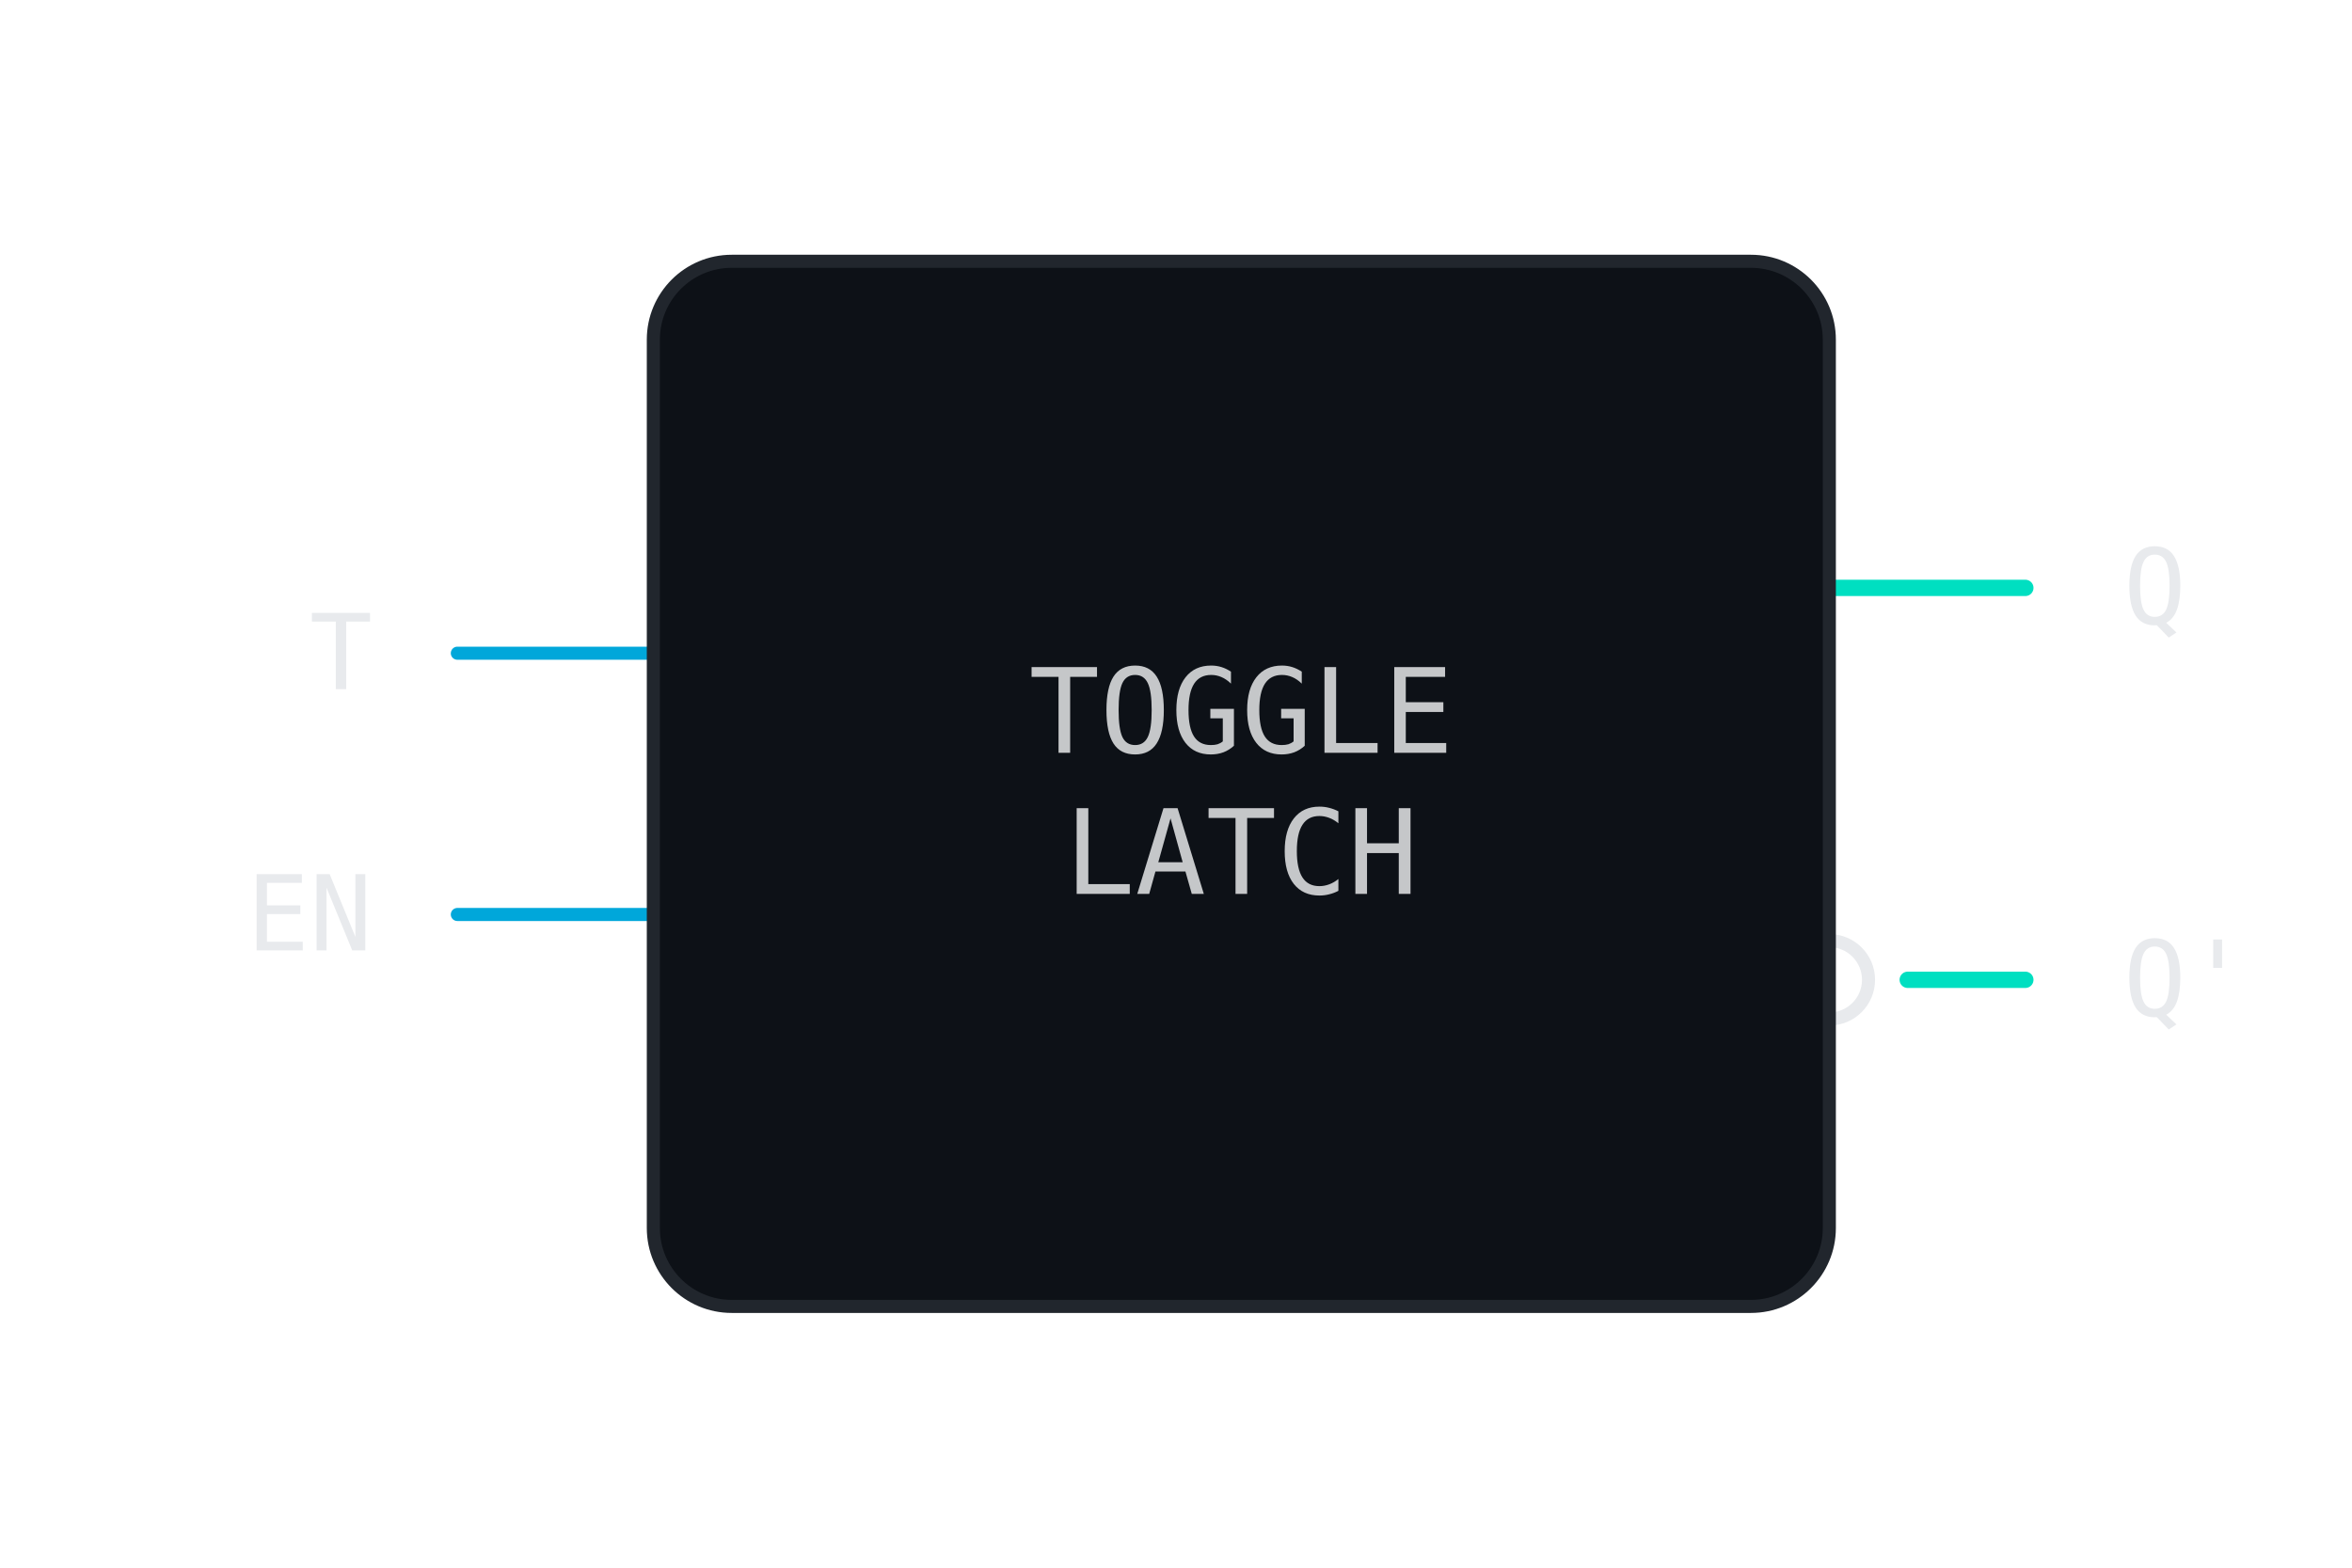
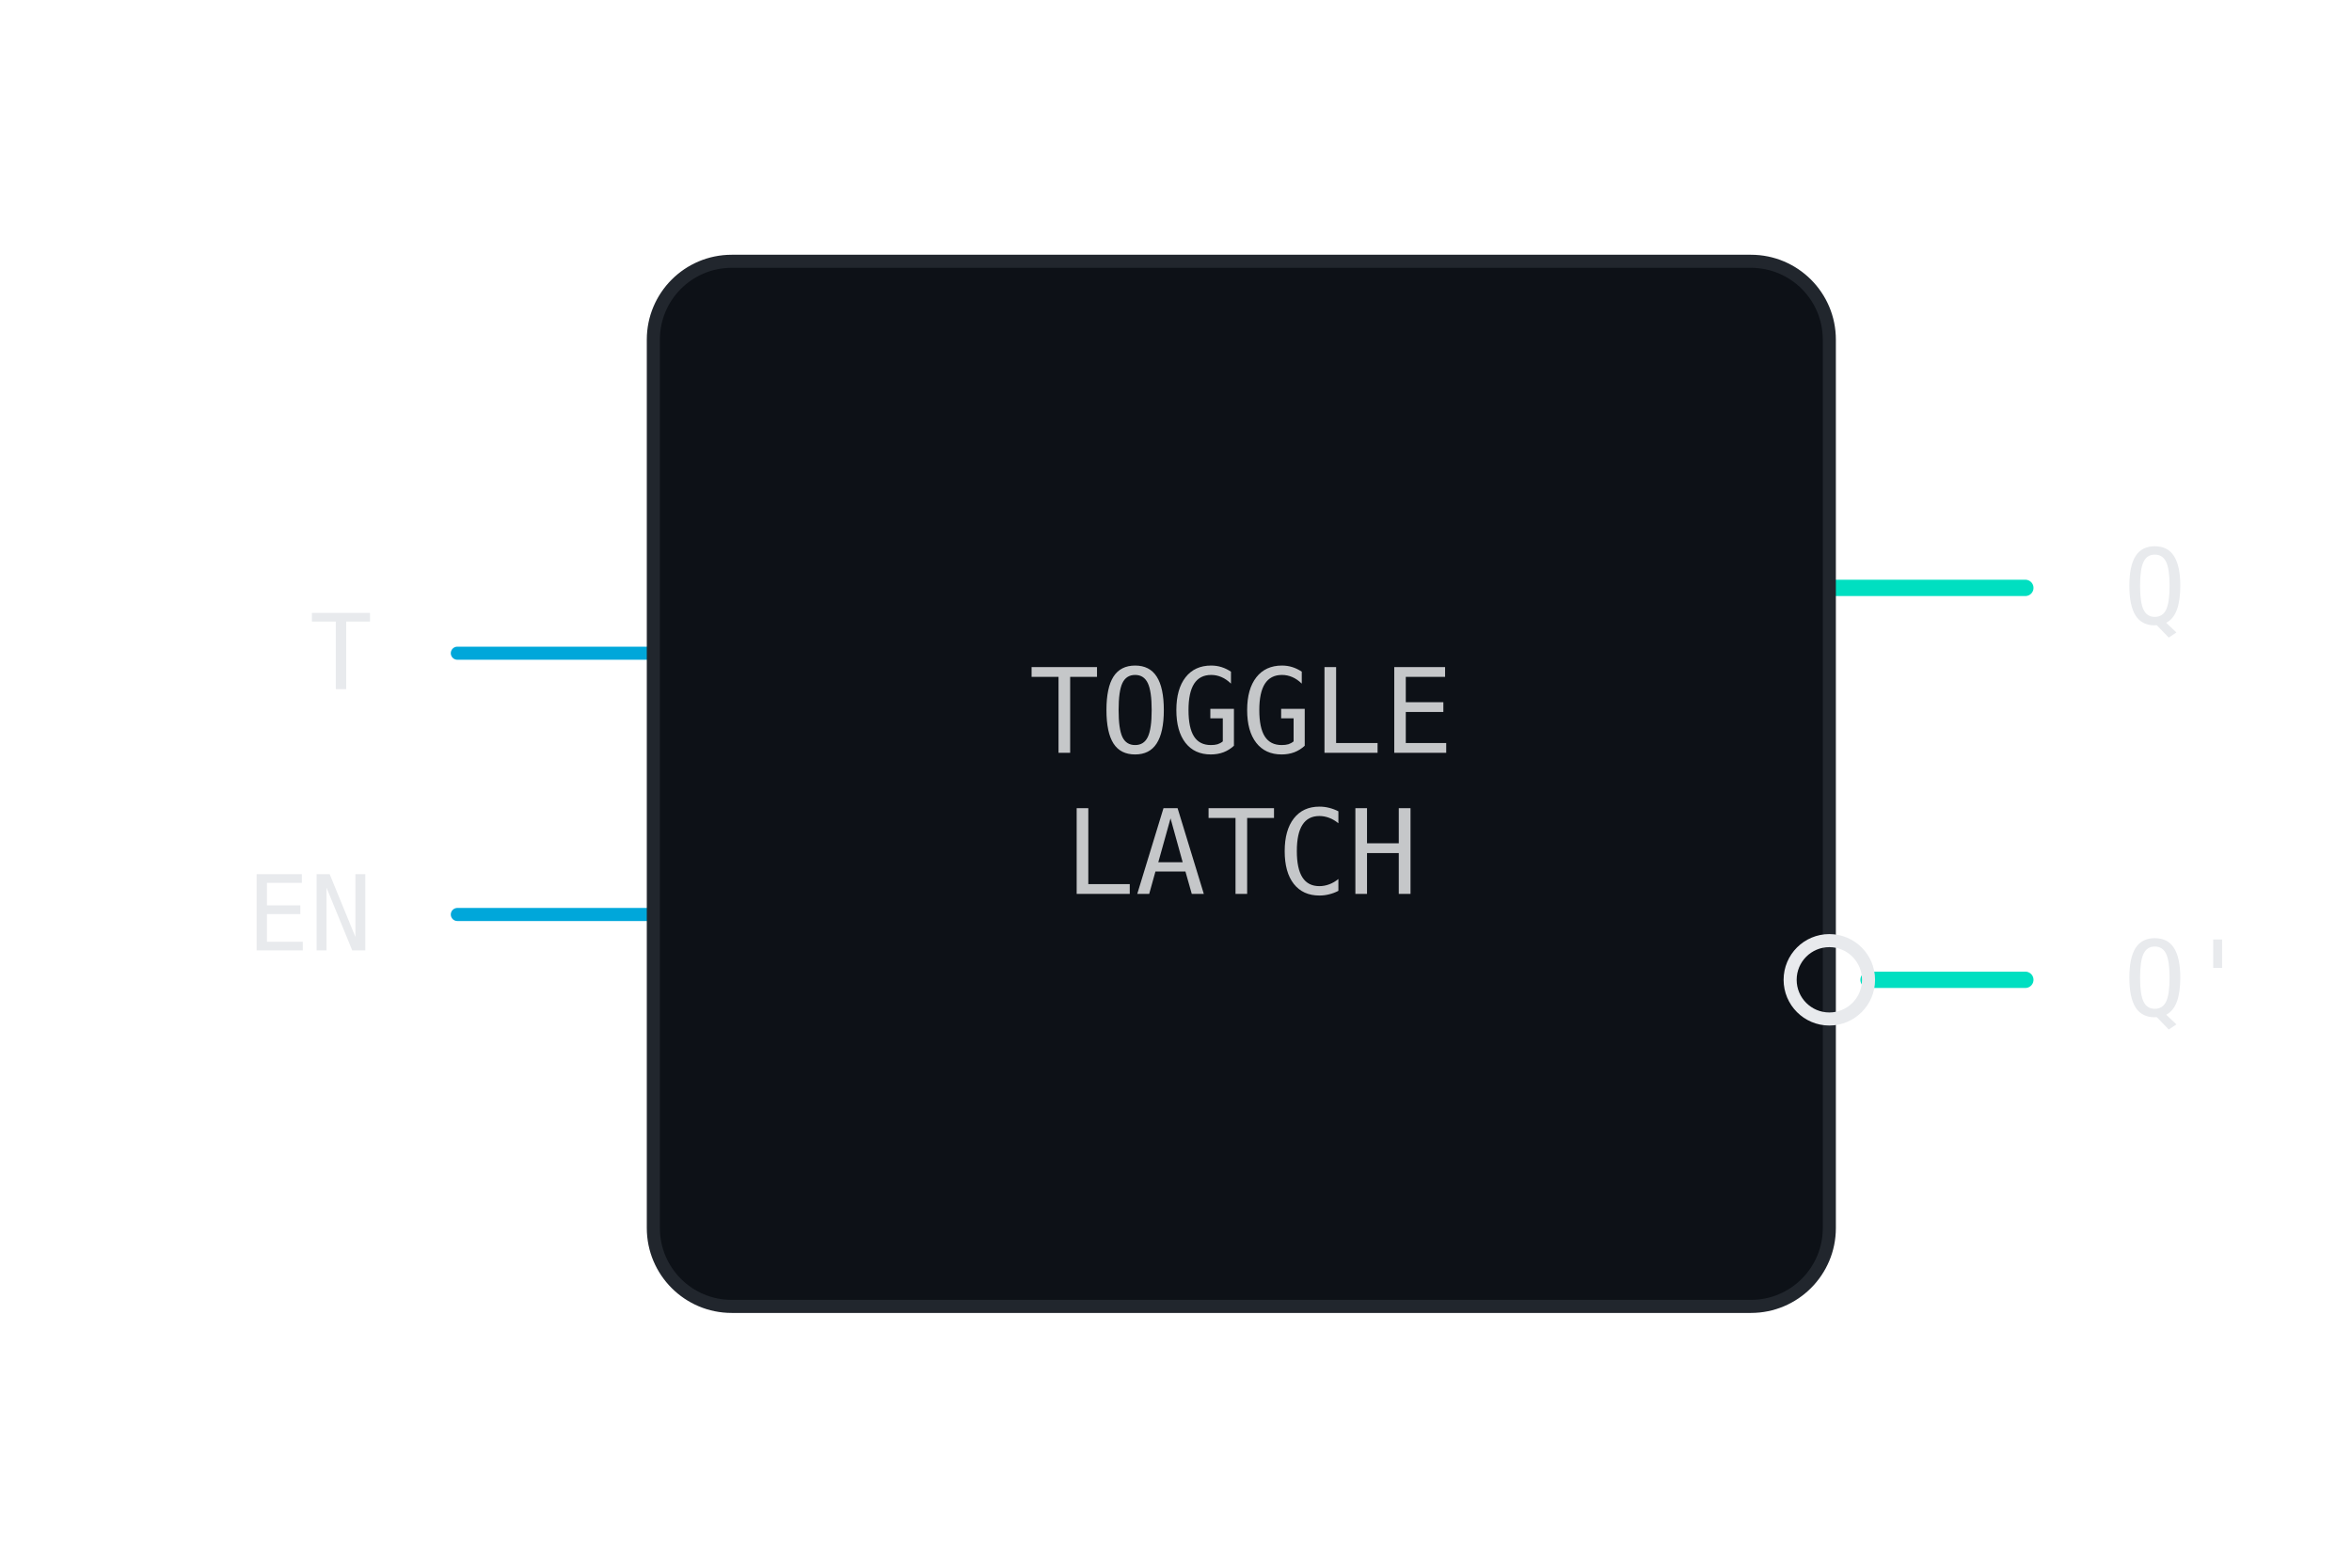
<svg xmlns="http://www.w3.org/2000/svg" viewBox="0 0 360 240" role="img" aria-label="Toggle Latch symbol">
  <line x1="70" y1="100" x2="100" y2="100" stroke="#00a7da" stroke-width="2" stroke-linecap="round" />
  <line x1="70" y1="140" x2="100" y2="140" stroke="#00a7da" stroke-width="2" stroke-linecap="round" />
  <line x1="280" y1="90" x2="310" y2="90" stroke="#00dfc1" stroke-width="2.5" stroke-linecap="round" />
+   <line x1="286" y1="150" x2="310" y2="150" stroke="#00dfc1" stroke-width="2.5" stroke-linecap="round" />
+   <rect x="100" y="40" width="180" height="160" rx="12" ry="12" fill="#0d1117" stroke="#21262d" stroke-width="2" />
  <circle cx="280" cy="150" r="6" fill="none" stroke="#e8eaed" stroke-width="2" />
-   <line x1="292" y1="150" x2="310" y2="150" stroke="#00dfc1" stroke-width="2.5" stroke-linecap="round" />
-   <rect x="100" y="40" width="180" height="160" rx="12" ry="12" fill="#0d1117" stroke="#21262d" stroke-width="2" />
  <text x="190" y="115.25" fill="#c5c7c9" font-family="Consolas" font-size="18" font-weight="400" text-anchor="middle">TOGGLE</text>
  <text x="190" y="136.85" fill="#c5c7c9" font-family="Consolas" font-size="18" font-weight="400" text-anchor="middle">LATCH</text>
  <text x="57" y="105.5" fill="#e8eaed" font-family="Consolas" font-size="16" font-weight="400" text-anchor="end">T</text>
  <text x="57" y="145.5" fill="#e8eaed" font-family="Consolas" font-size="16" font-weight="400" text-anchor="end">EN</text>
  <text x="325" y="95.5" fill="#e8eaed" font-family="Consolas" font-size="16" font-weight="400" text-anchor="start">Q</text>
  <text x="325" y="155.5" fill="#e8eaed" font-family="Consolas" font-size="16" font-weight="400" text-anchor="start">Q'</text>
</svg>
